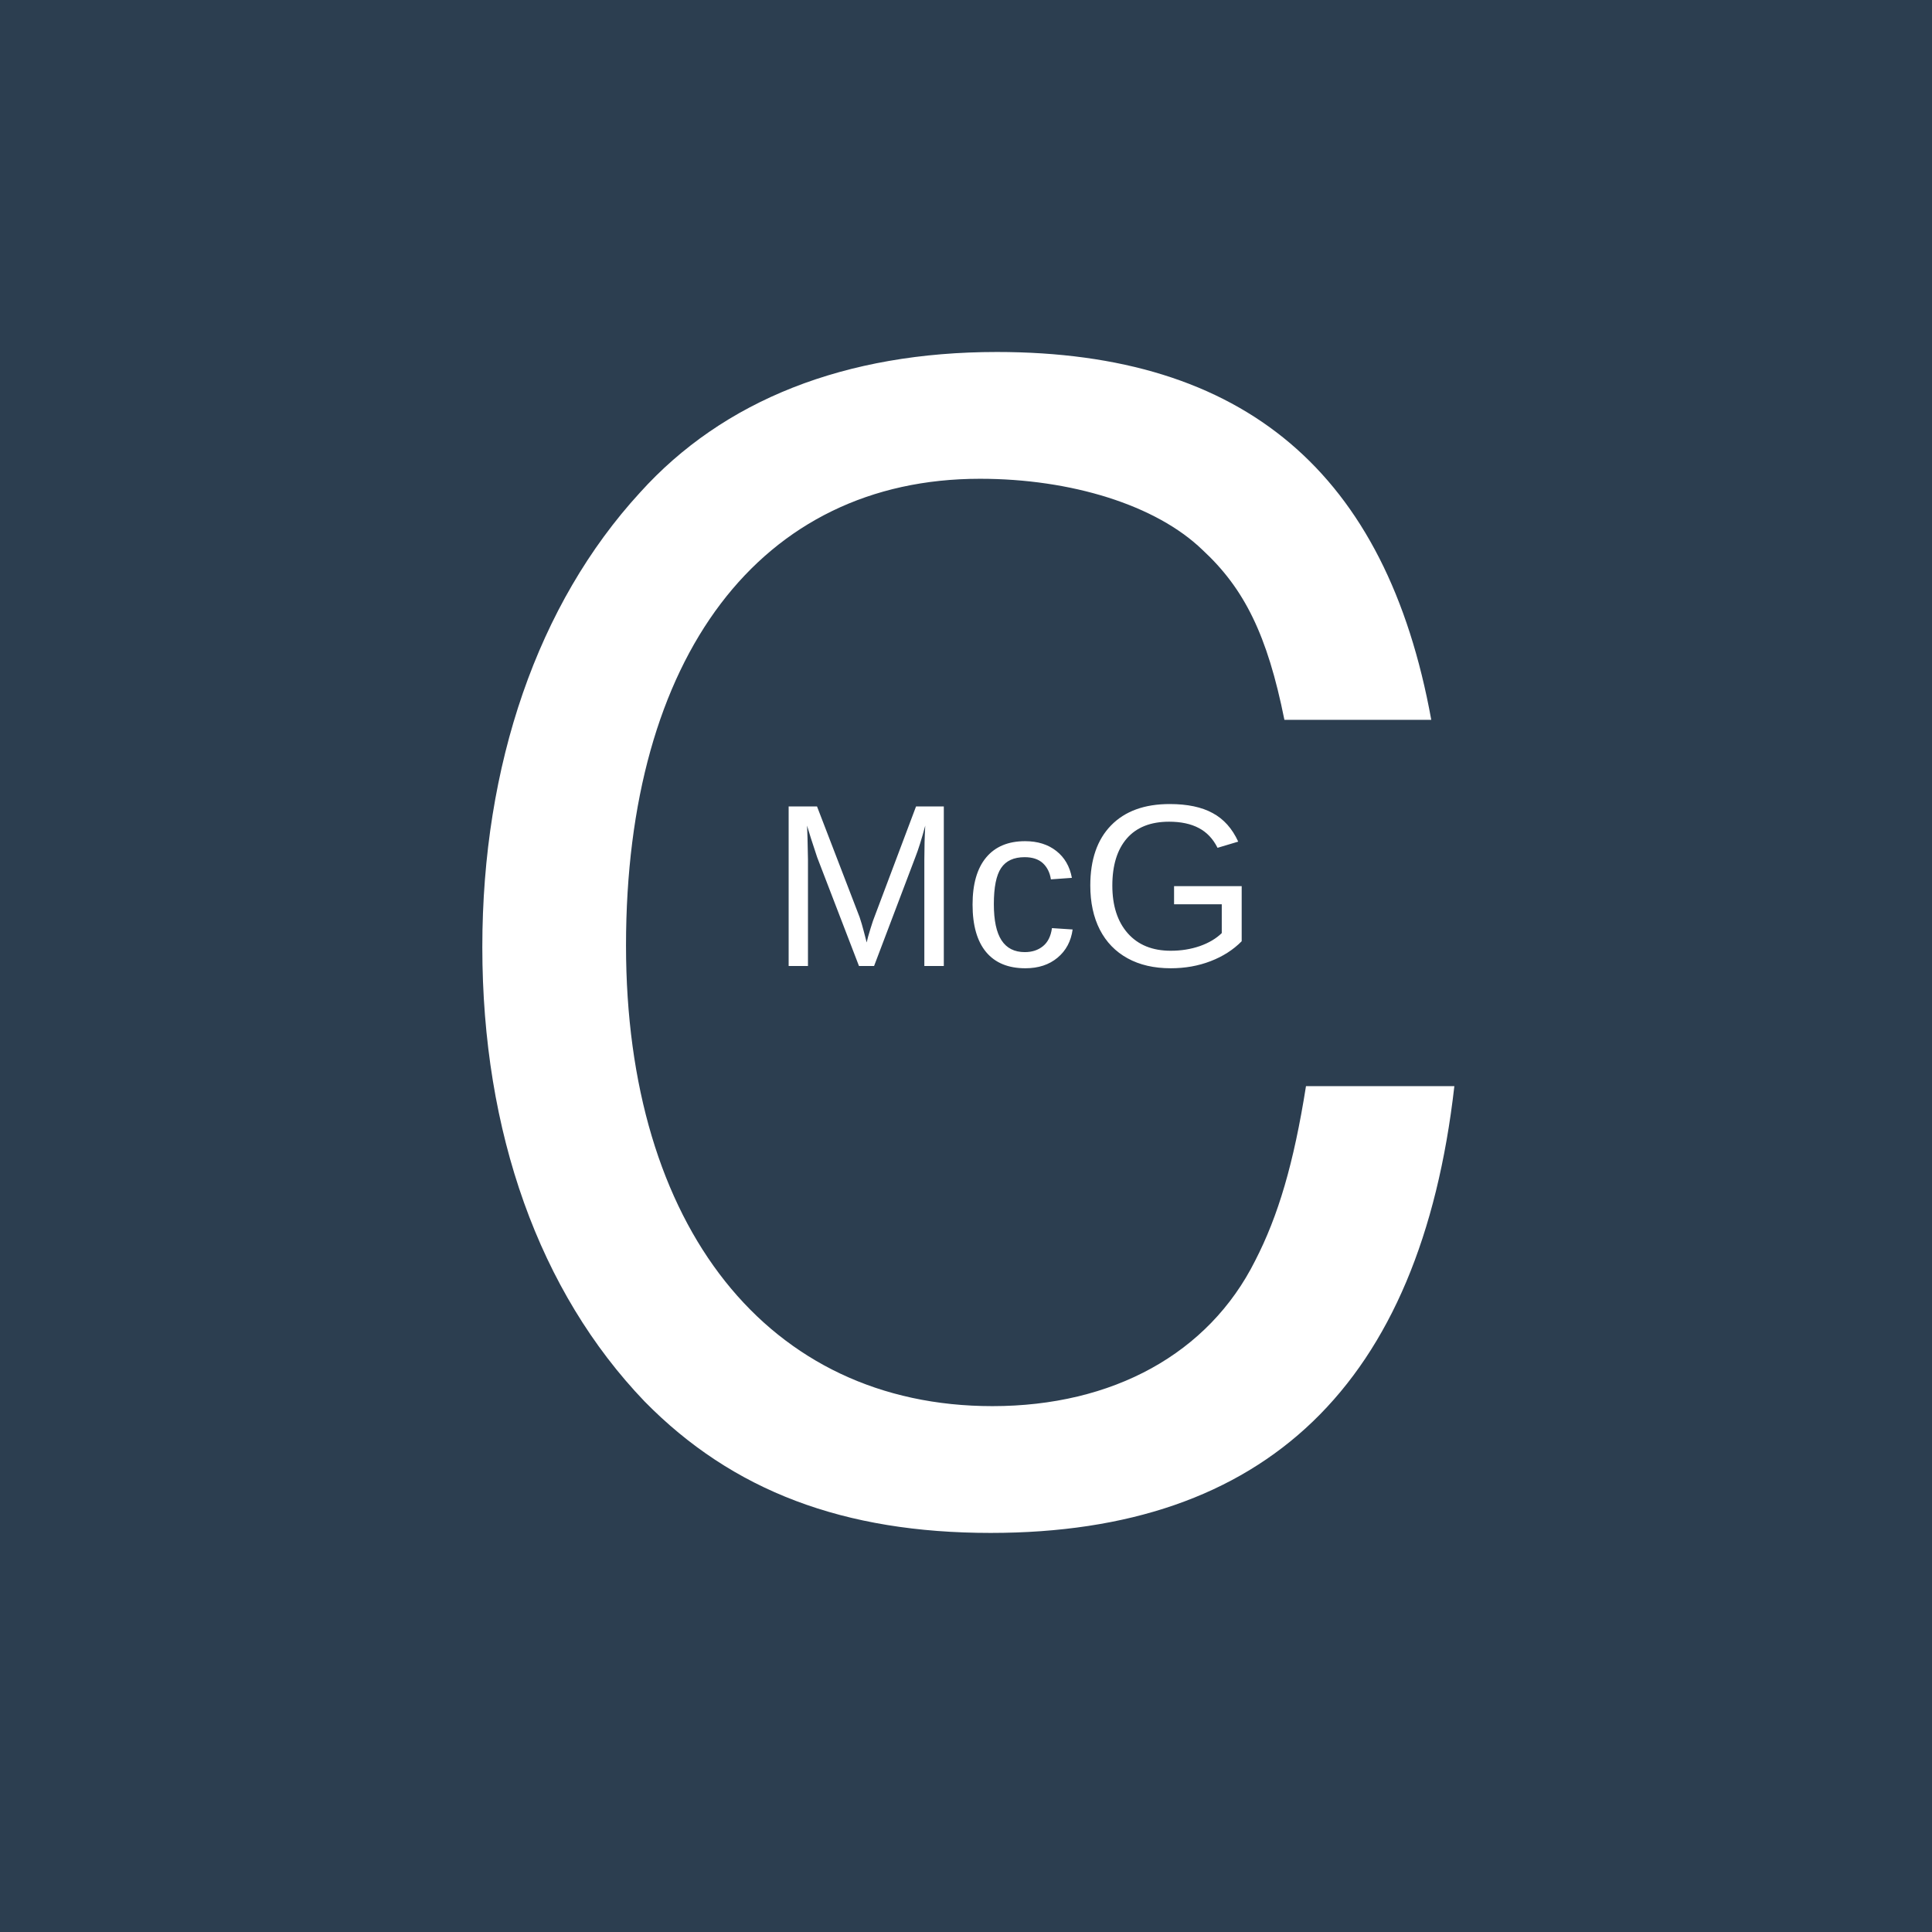
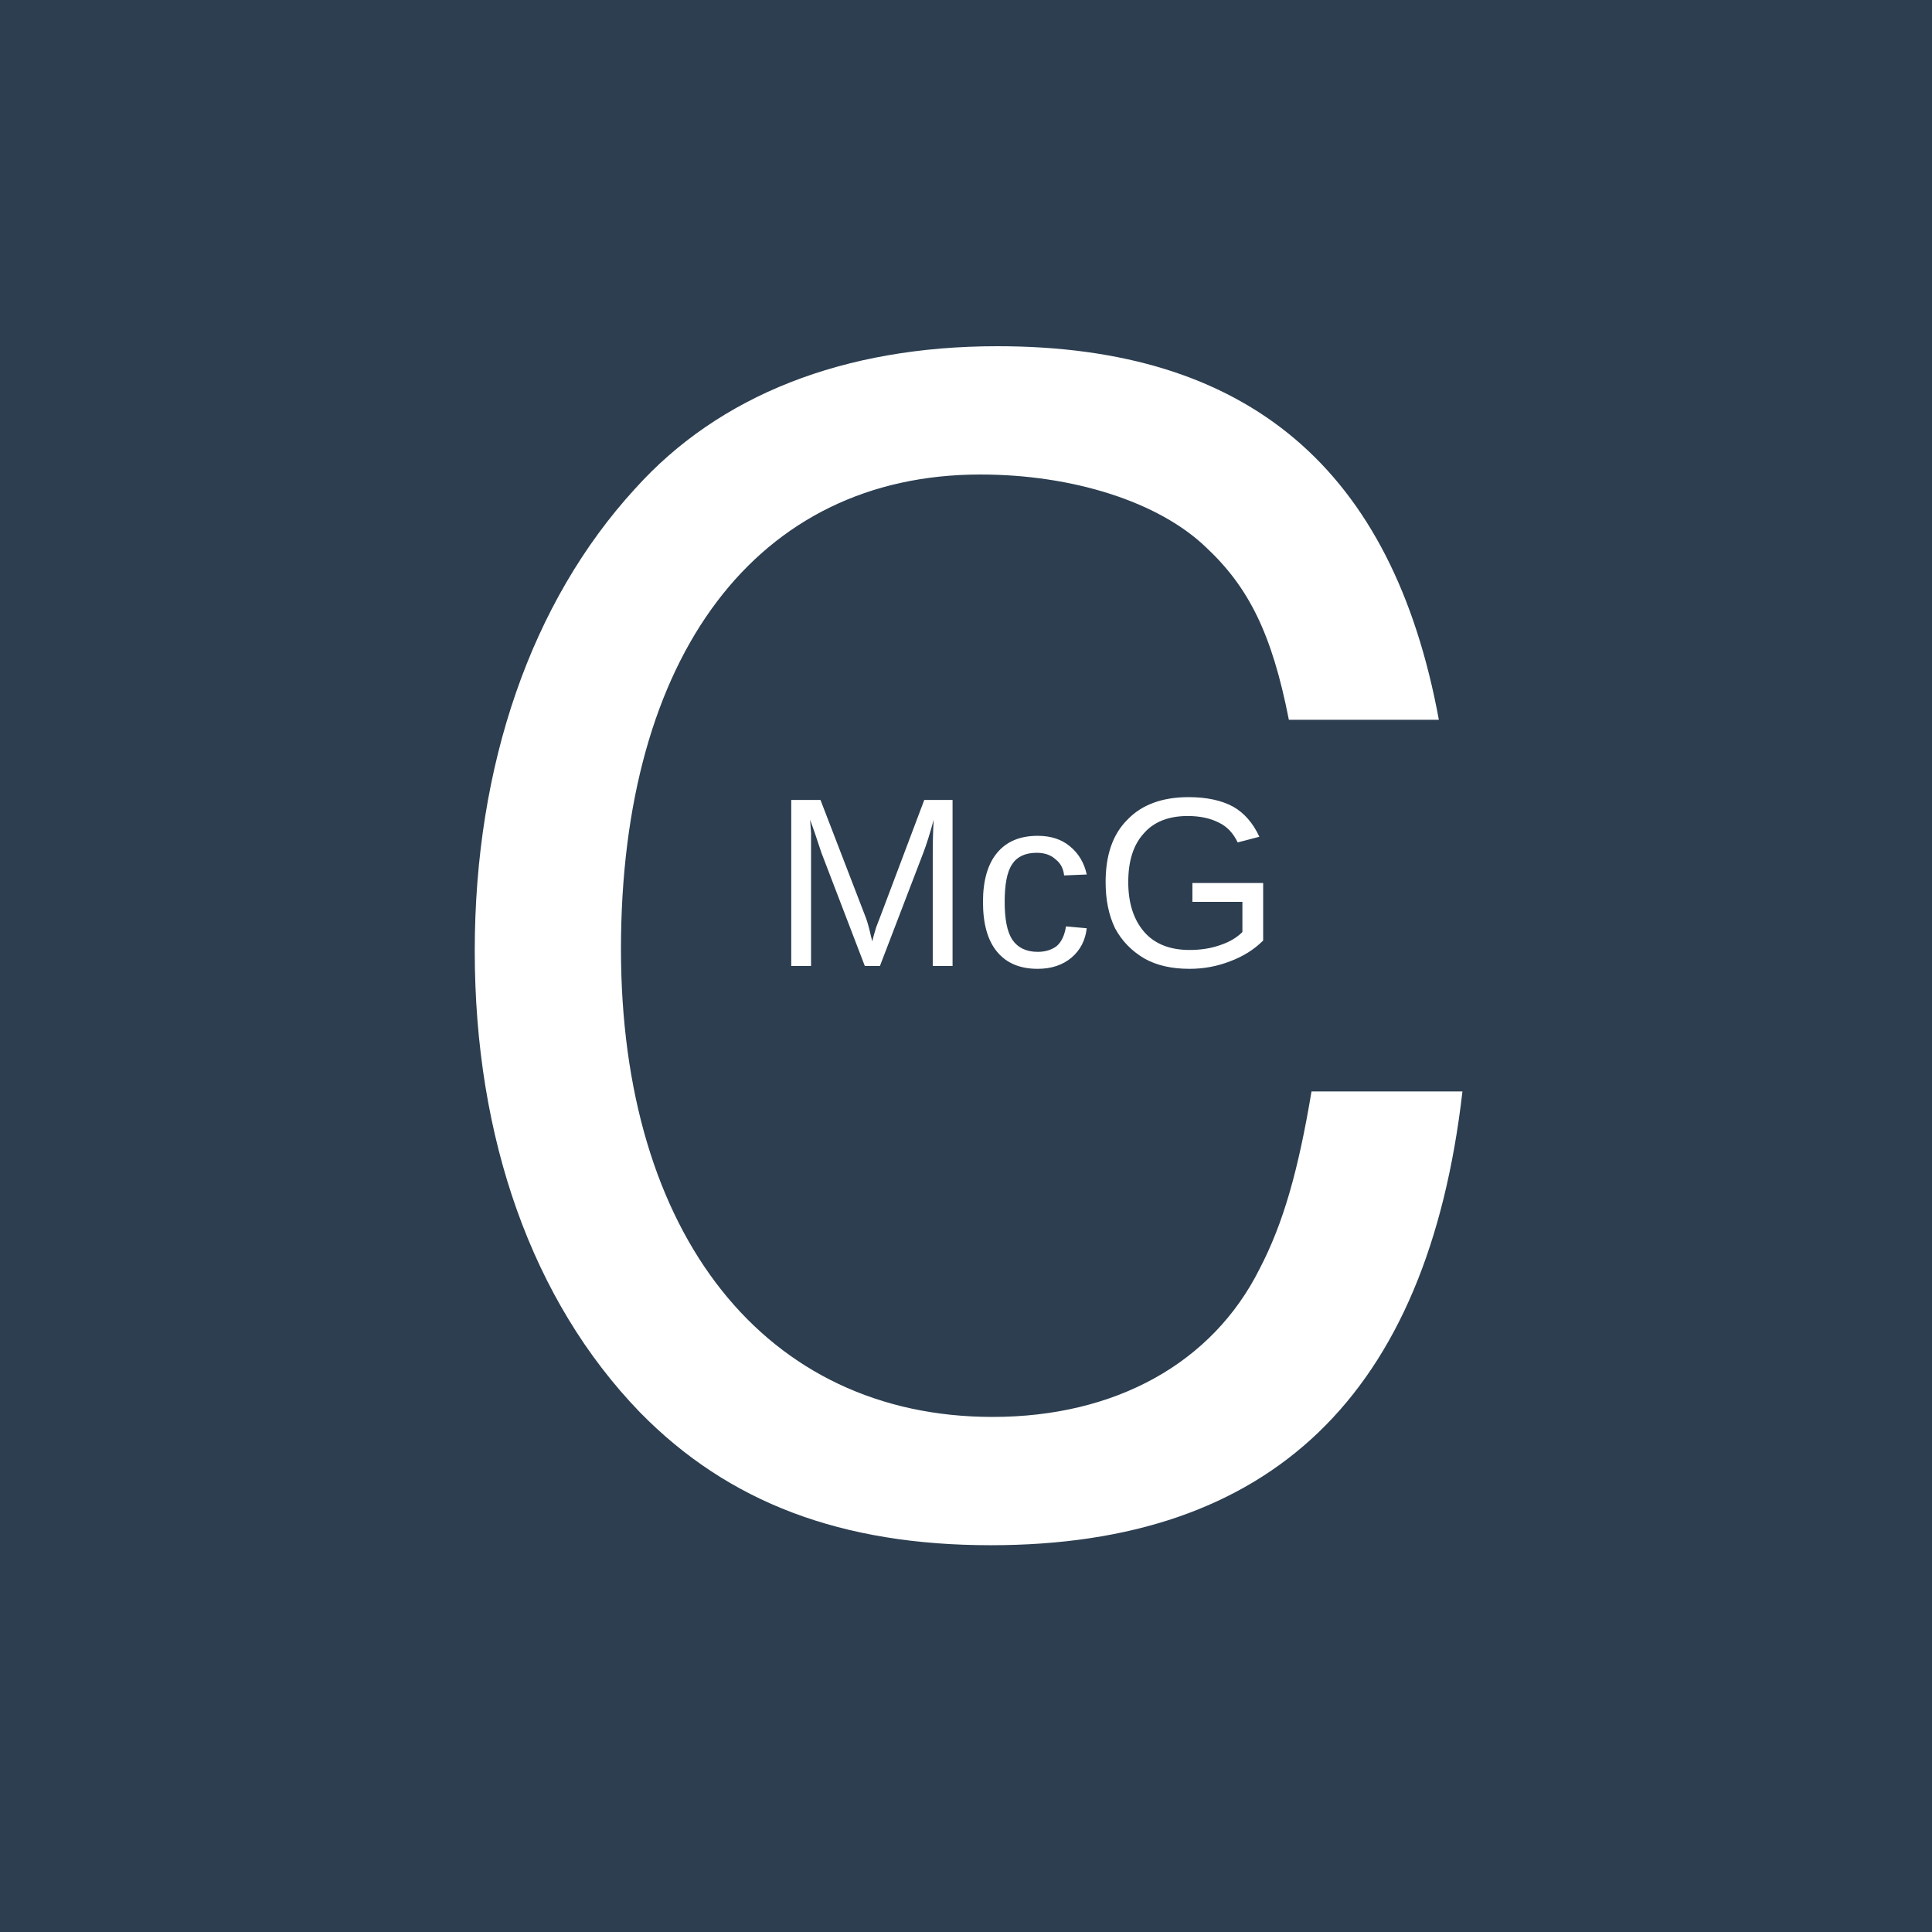
- <svg xmlns="http://www.w3.org/2000/svg" viewBox="0 0 200 200">
-   <rect width="200" height="200" fill="#2c3e50" />
-   <text x="100" y="155" font-family="Helvetica Neue, Helvetica, Arial" font-size="160" font-weight="100" style="font-stretch: expanded;" text-anchor="middle" fill="white">C</text>
-   <text x="105" y="100" font-family="Arial" font-size="24" text-anchor="middle" alignment-baseline="middle" fill="white">McG</text>
+ <svg xmlns="http://www.w3.org/2000/svg" viewBox="0 0 32 32">
+   <rect width="32" height="32" fill="#2c3e50" />
+   <text x="16" y="25" font-family="Helvetica Neue, Helvetica, Arial" font-size="26" font-weight="200" text-anchor="middle" fill="white">C</text>
+   <text x="17" y="16" font-family="Arial" font-size="4" text-anchor="middle" alignment-baseline="middle" fill="white">McG</text>
</svg>
